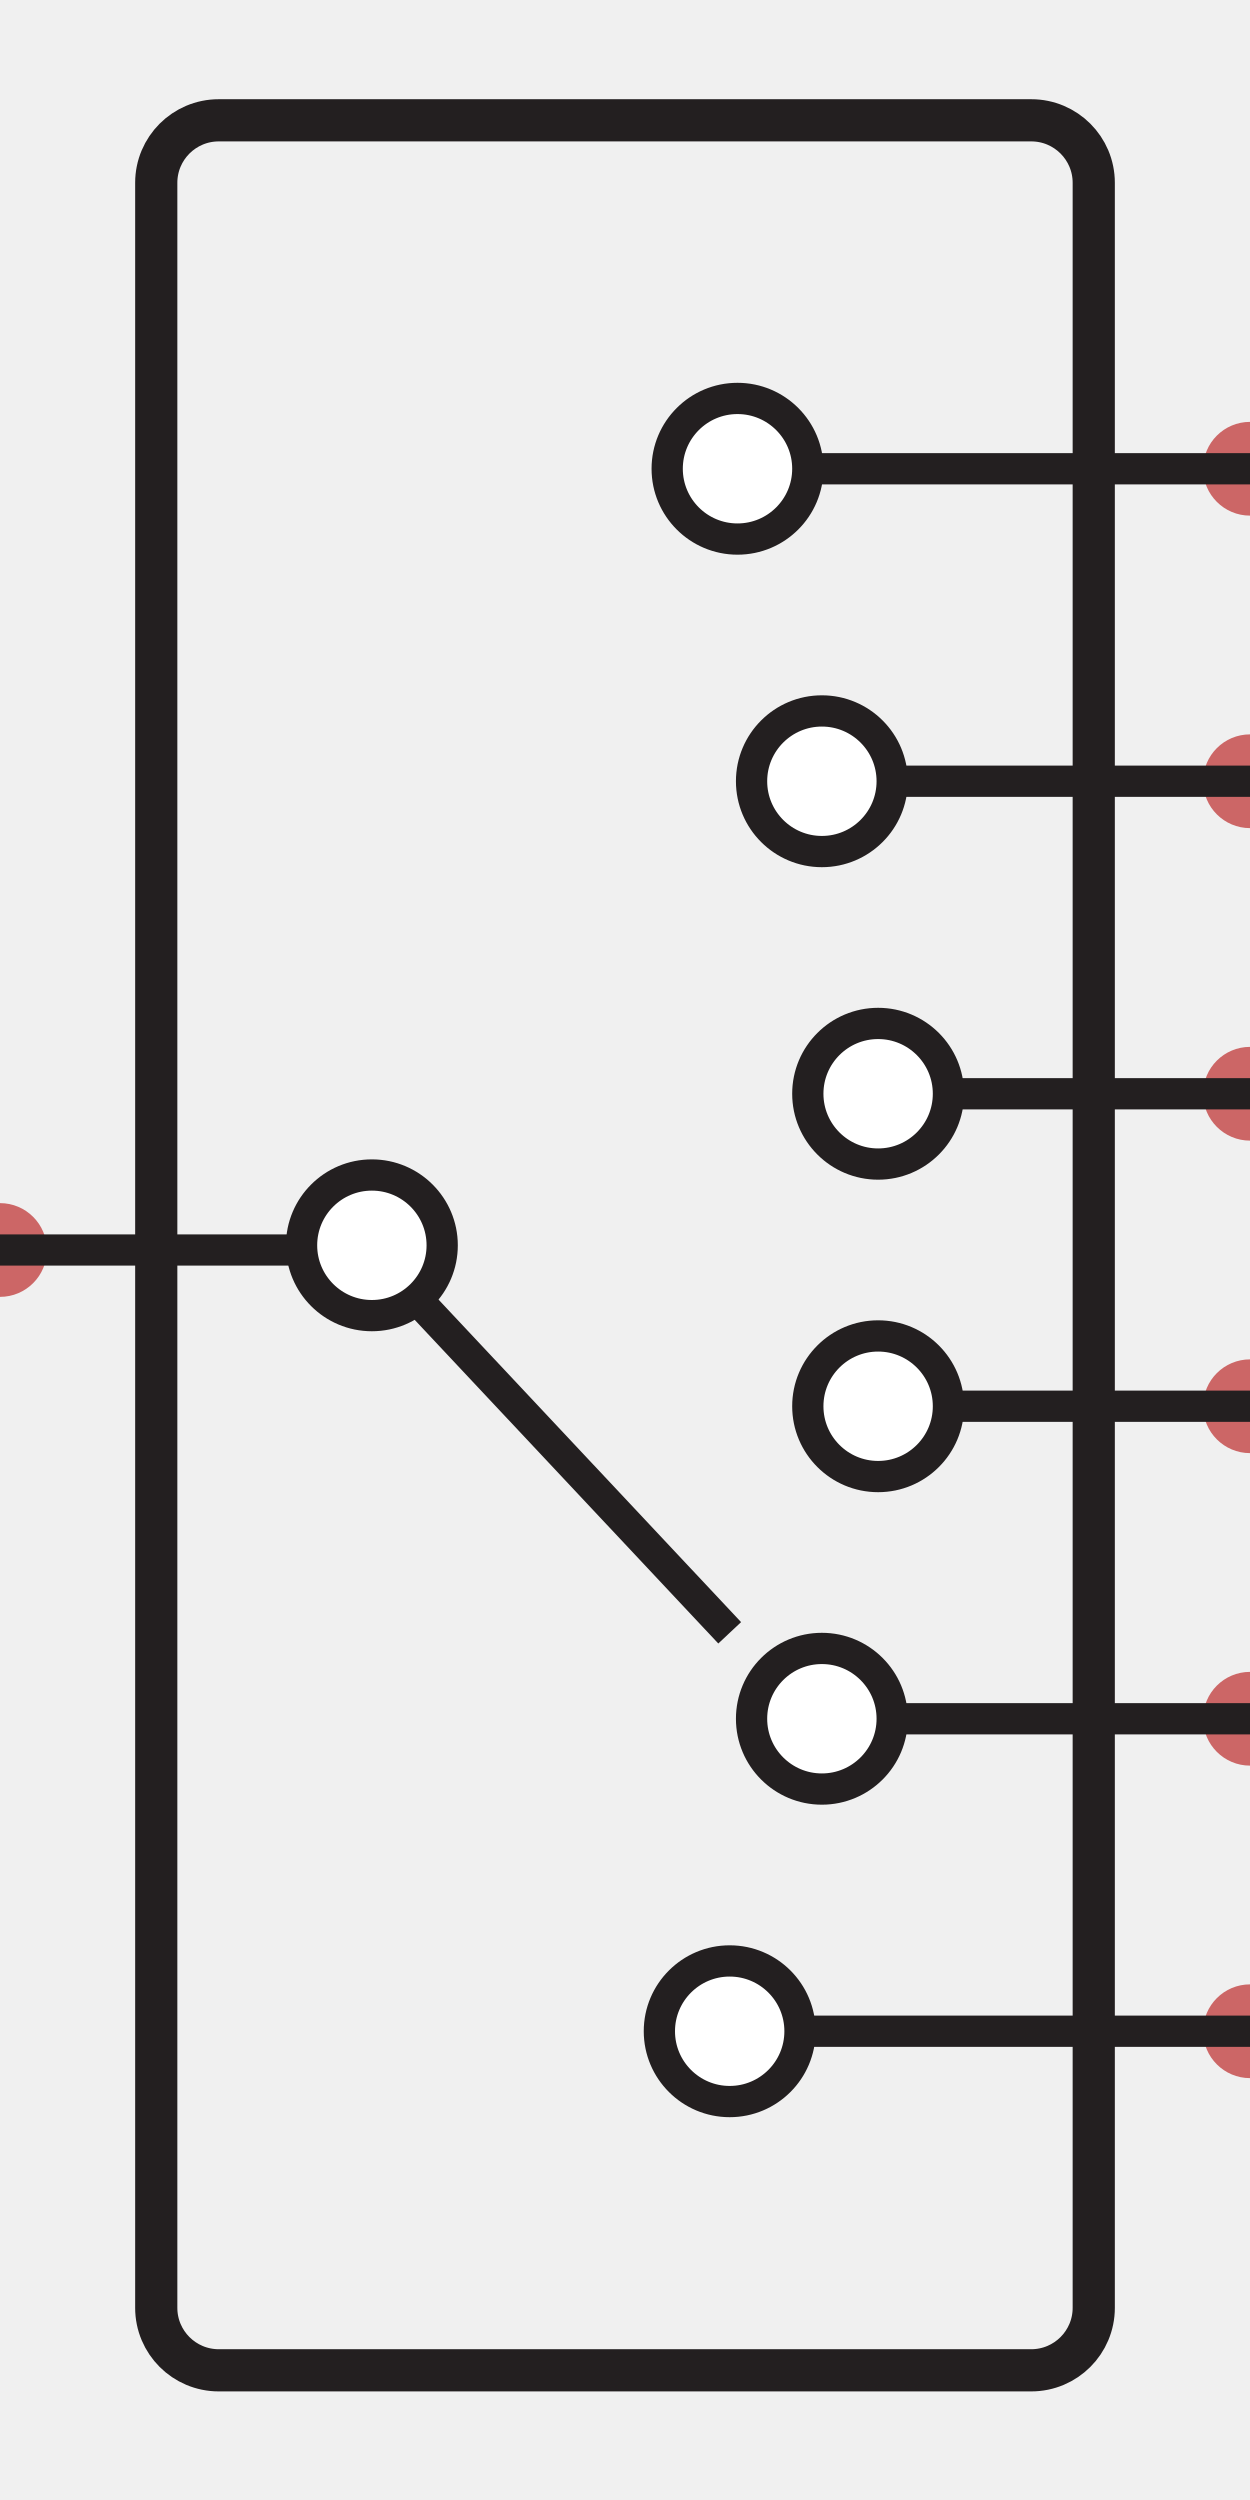
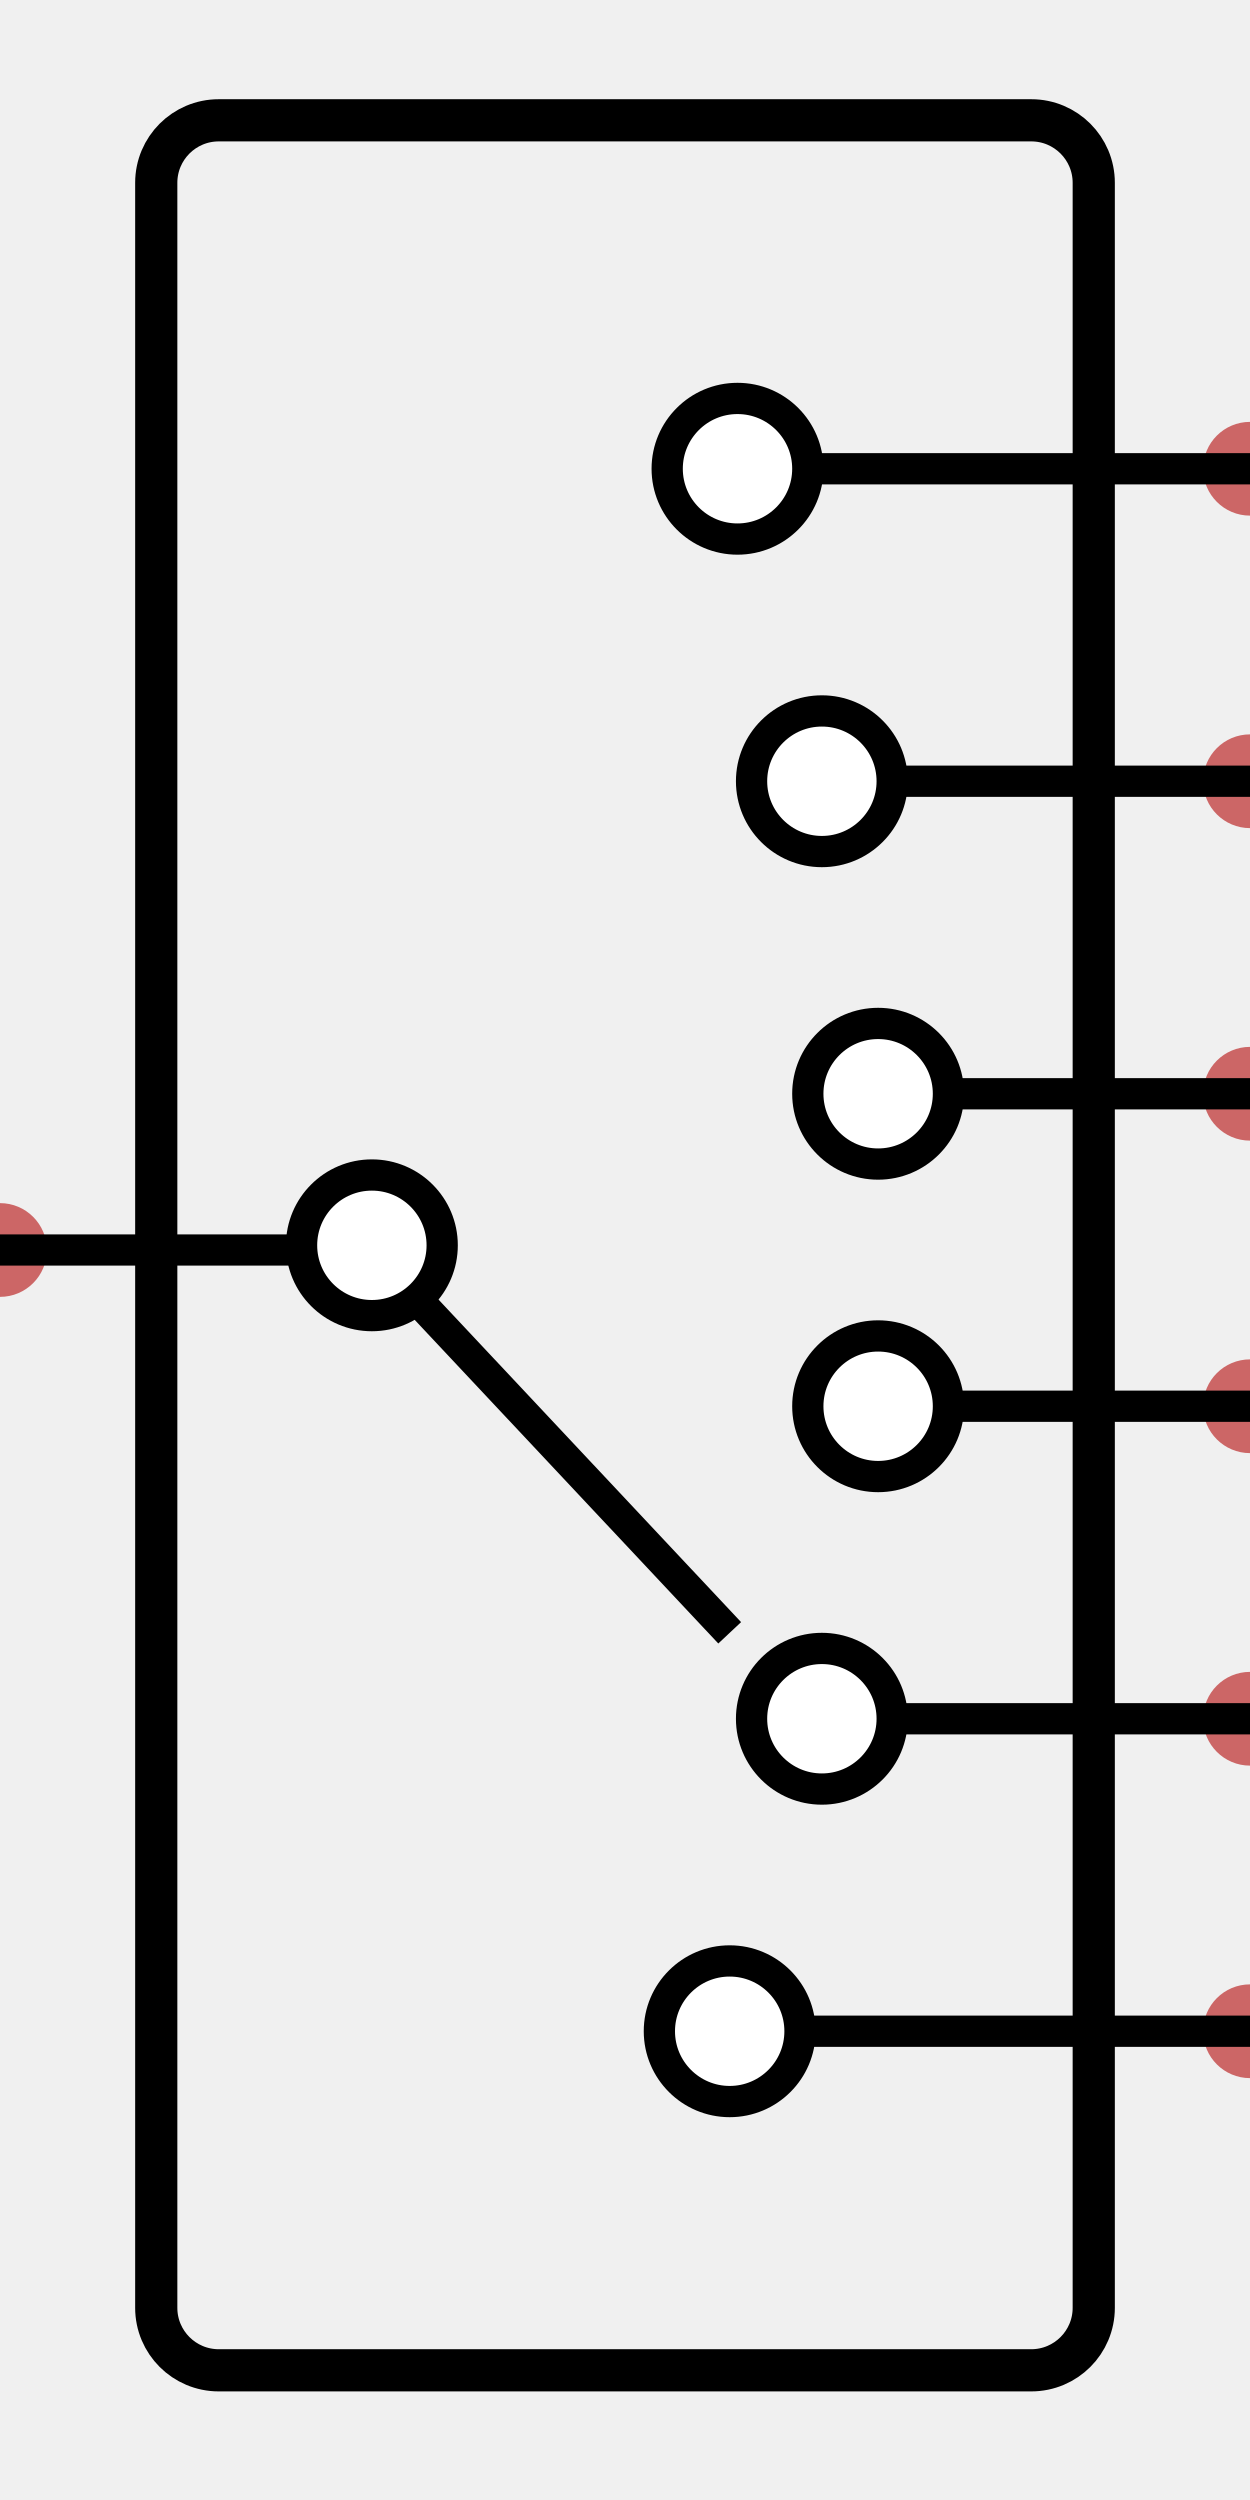
<svg xmlns="http://www.w3.org/2000/svg" version="1.1" viewBox="0 0 80 160">
  <defs>
    <style>
      .st0 {
        fill: #c66;
      }

      .st1 {
        stroke-width: 2.7px;
      }

      .st1, .st2, .st3, .st4 {
-         stroke: #231f20;
+         stroke: #000;
        stroke-linejoin: round;
      }

      .st1, .st4 {
        fill: none;
      }

      .st2 {
        stroke-width: 2.1px;
      }

      .st2, .st3 {
        fill: #fff;
      }

      .st3, .st4 {
        stroke-width: 2px;
      }
    </style>
  </defs>
  <g id="artwork">
    <rect class="st1" x="10" y="7.7" width="60" height="144" rx="4" ry="4" />
    <circle class="st3" cx="23.8" cy="79.7" r="4.5" />
    <circle class="st3" cx="56.2" cy="90" r="4.5" />
    <circle class="st3" cx="52.6" cy="110" r="4.5" />
    <circle class="st3" cx="46.7" cy="130" r="4.5" />
    <circle class="st3" cx="56.2" cy="70" r="4.5" />
    <circle class="st3" cx="52.6" cy="50" r="4.5" />
    <circle class="st3" cx="47.2" cy="30" r="4.5" />
    <line class="st4" x1="27" y1="83.5" x2="46.7" y2="104.5" />
  </g>
  <g id="ports">
    <circle id="port:com" class="st0" cx="0" cy="80" r="3" />
    <circle id="port:3" class="st0" cx="80" cy="70" r="3" />
    <circle id="port:2" class="st0" cx="80" cy="50" r="3" />
    <circle id="port:1" class="st0" cx="80" cy="30" r="3" />
    <circle id="port:4" class="st0" cx="80" cy="90" r="3" />
    <circle id="port:5" class="st0" cx="80" cy="110" r="3" />
    <circle id="port:6" class="st0" cx="80" cy="130" r="3" />
  </g>
  <g id="leads">
    <line id="_x32_" class="st3" x1="60.6" y1="70" x2="80" y2="70" />
    <line id="_x32_1" data-name="_x32_" class="st3" x1="57.1" y1="50" x2="80" y2="50" />
    <line id="_x32_2" data-name="_x32_" class="st3" x1="51.6" y1="30" x2="80" y2="30" />
    <line id="_x31_" class="st3" x1="60.6" y1="90" x2="80" y2="90" />
    <line id="_x31_1" data-name="_x31_" class="st3" x1="57.1" y1="110" x2="80" y2="110" />
    <line id="_x31_2" data-name="_x31_" class="st3" x1="51.2" y1="130" x2="80" y2="130" />
    <line id="lead:com" class="st3" x1="19.7" y1="80" x2="0" y2="80" />
  </g>
</svg>
